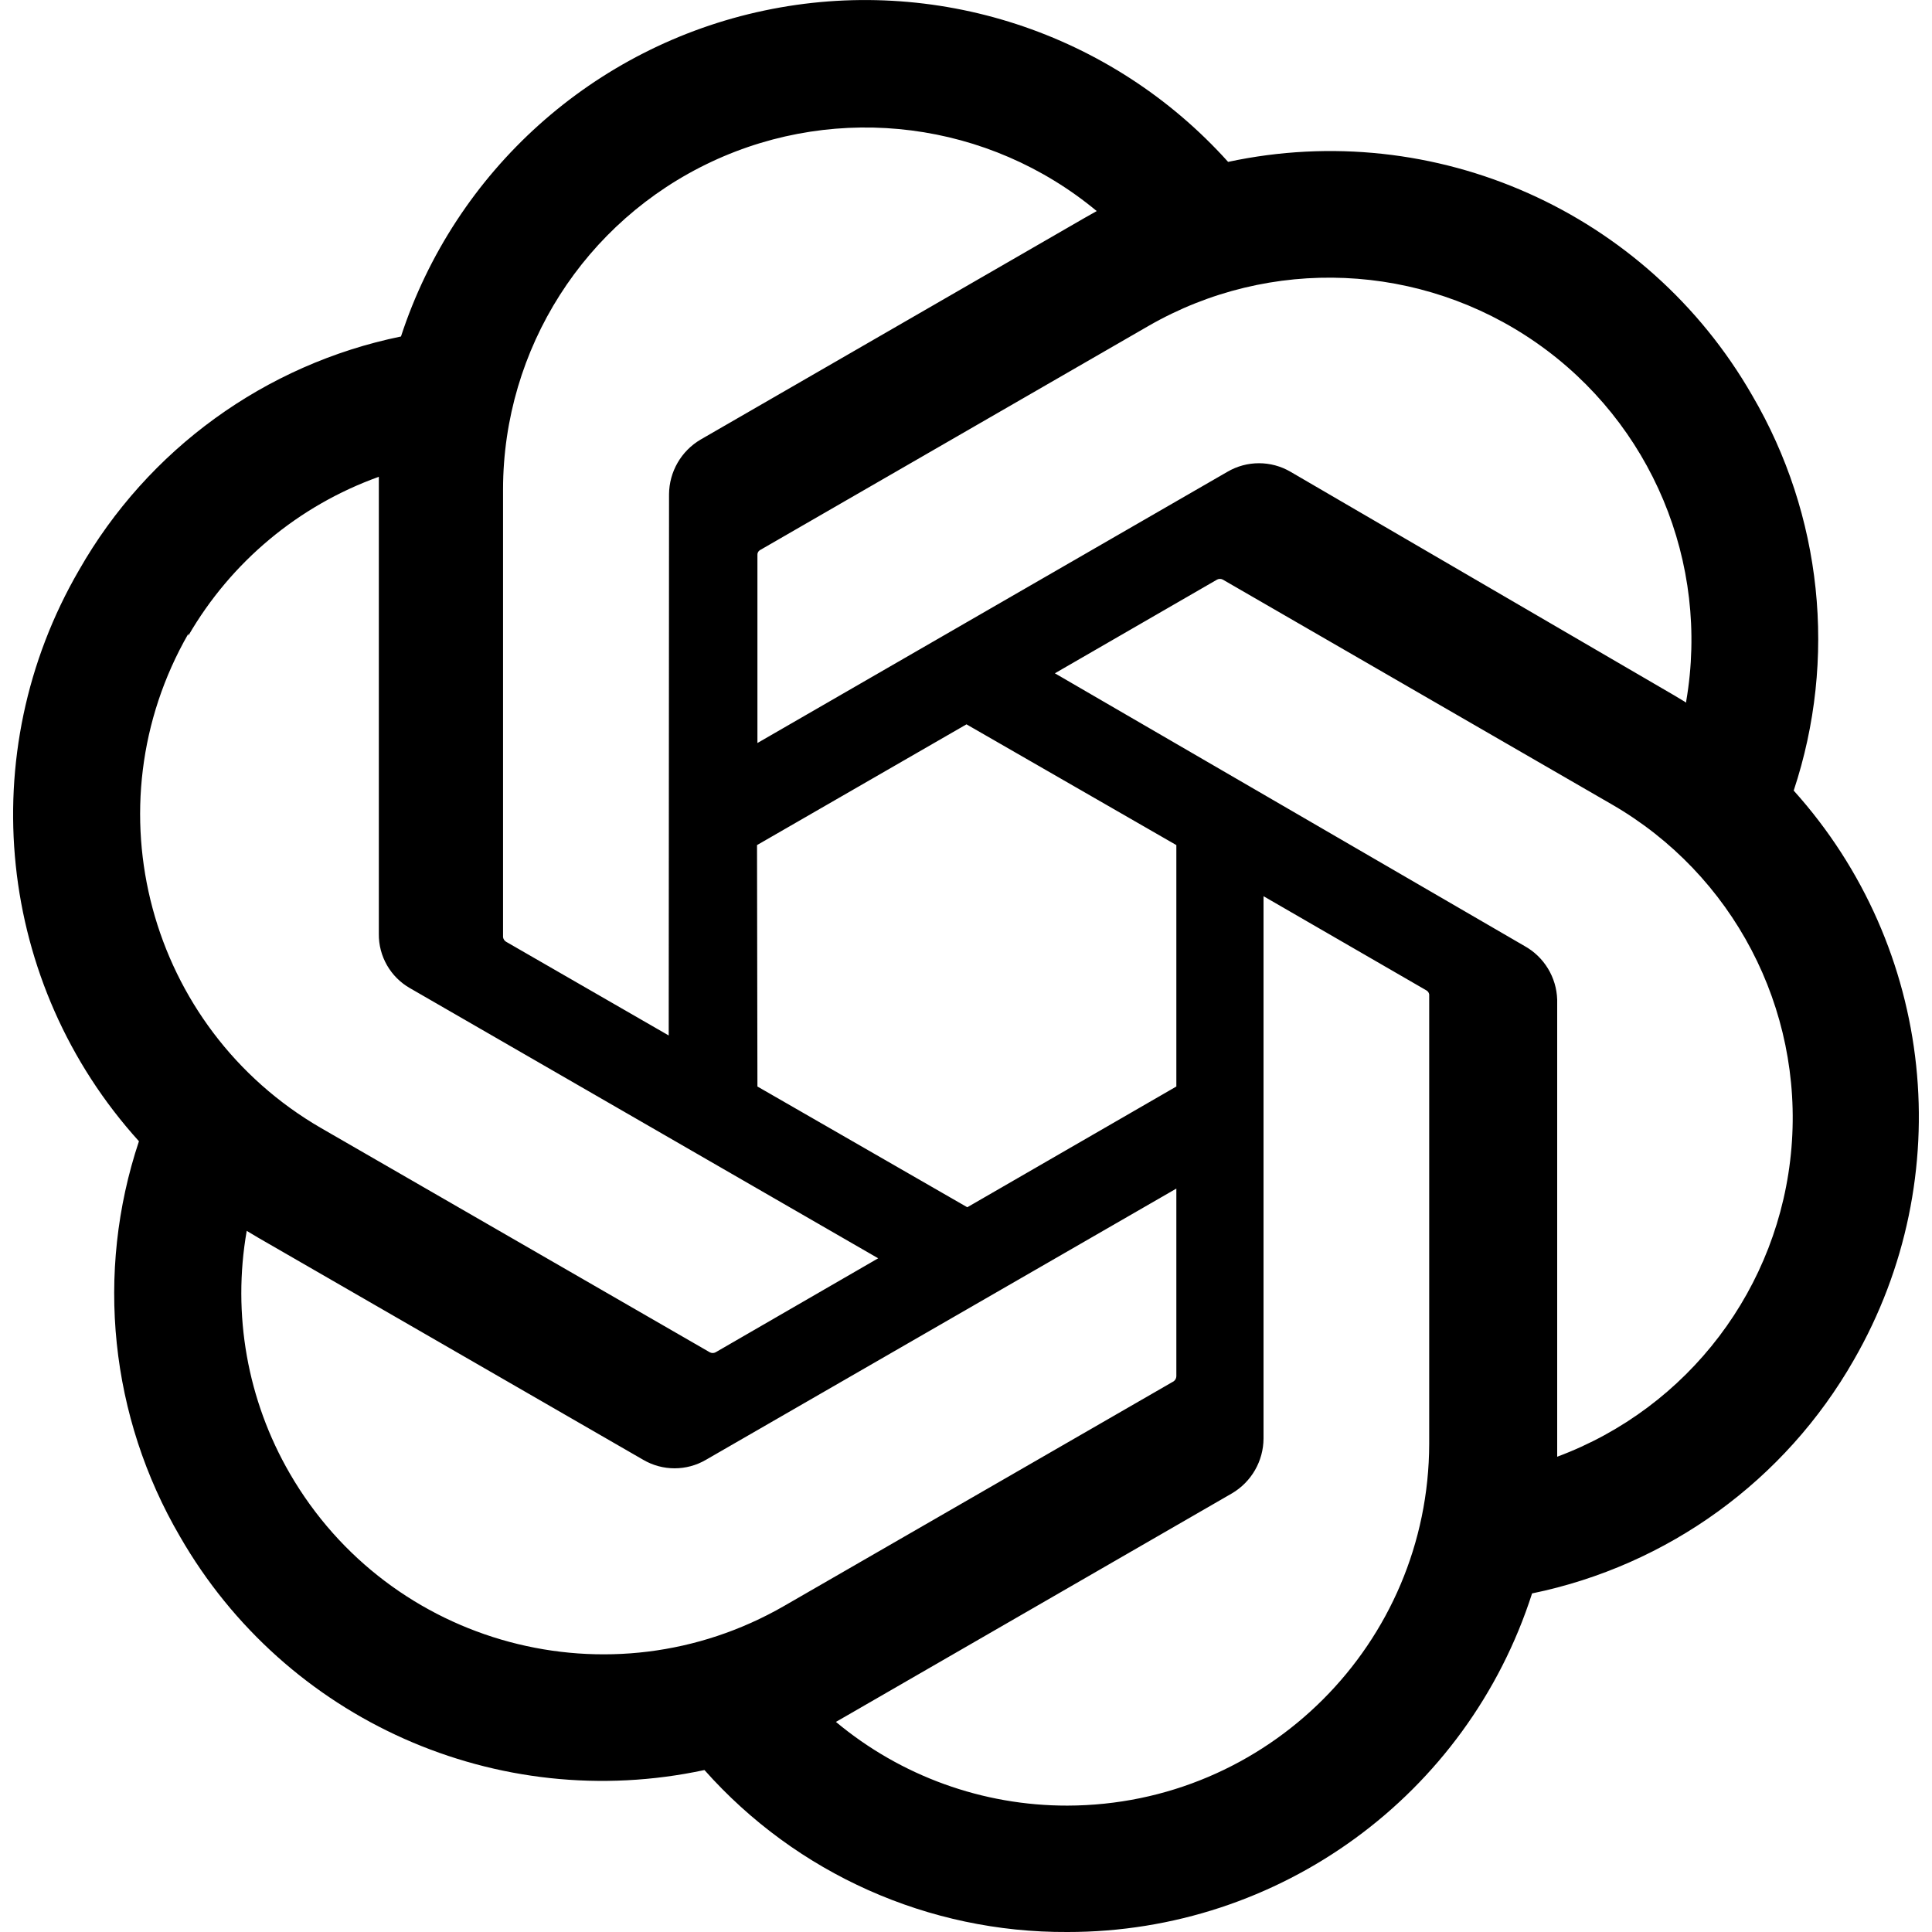
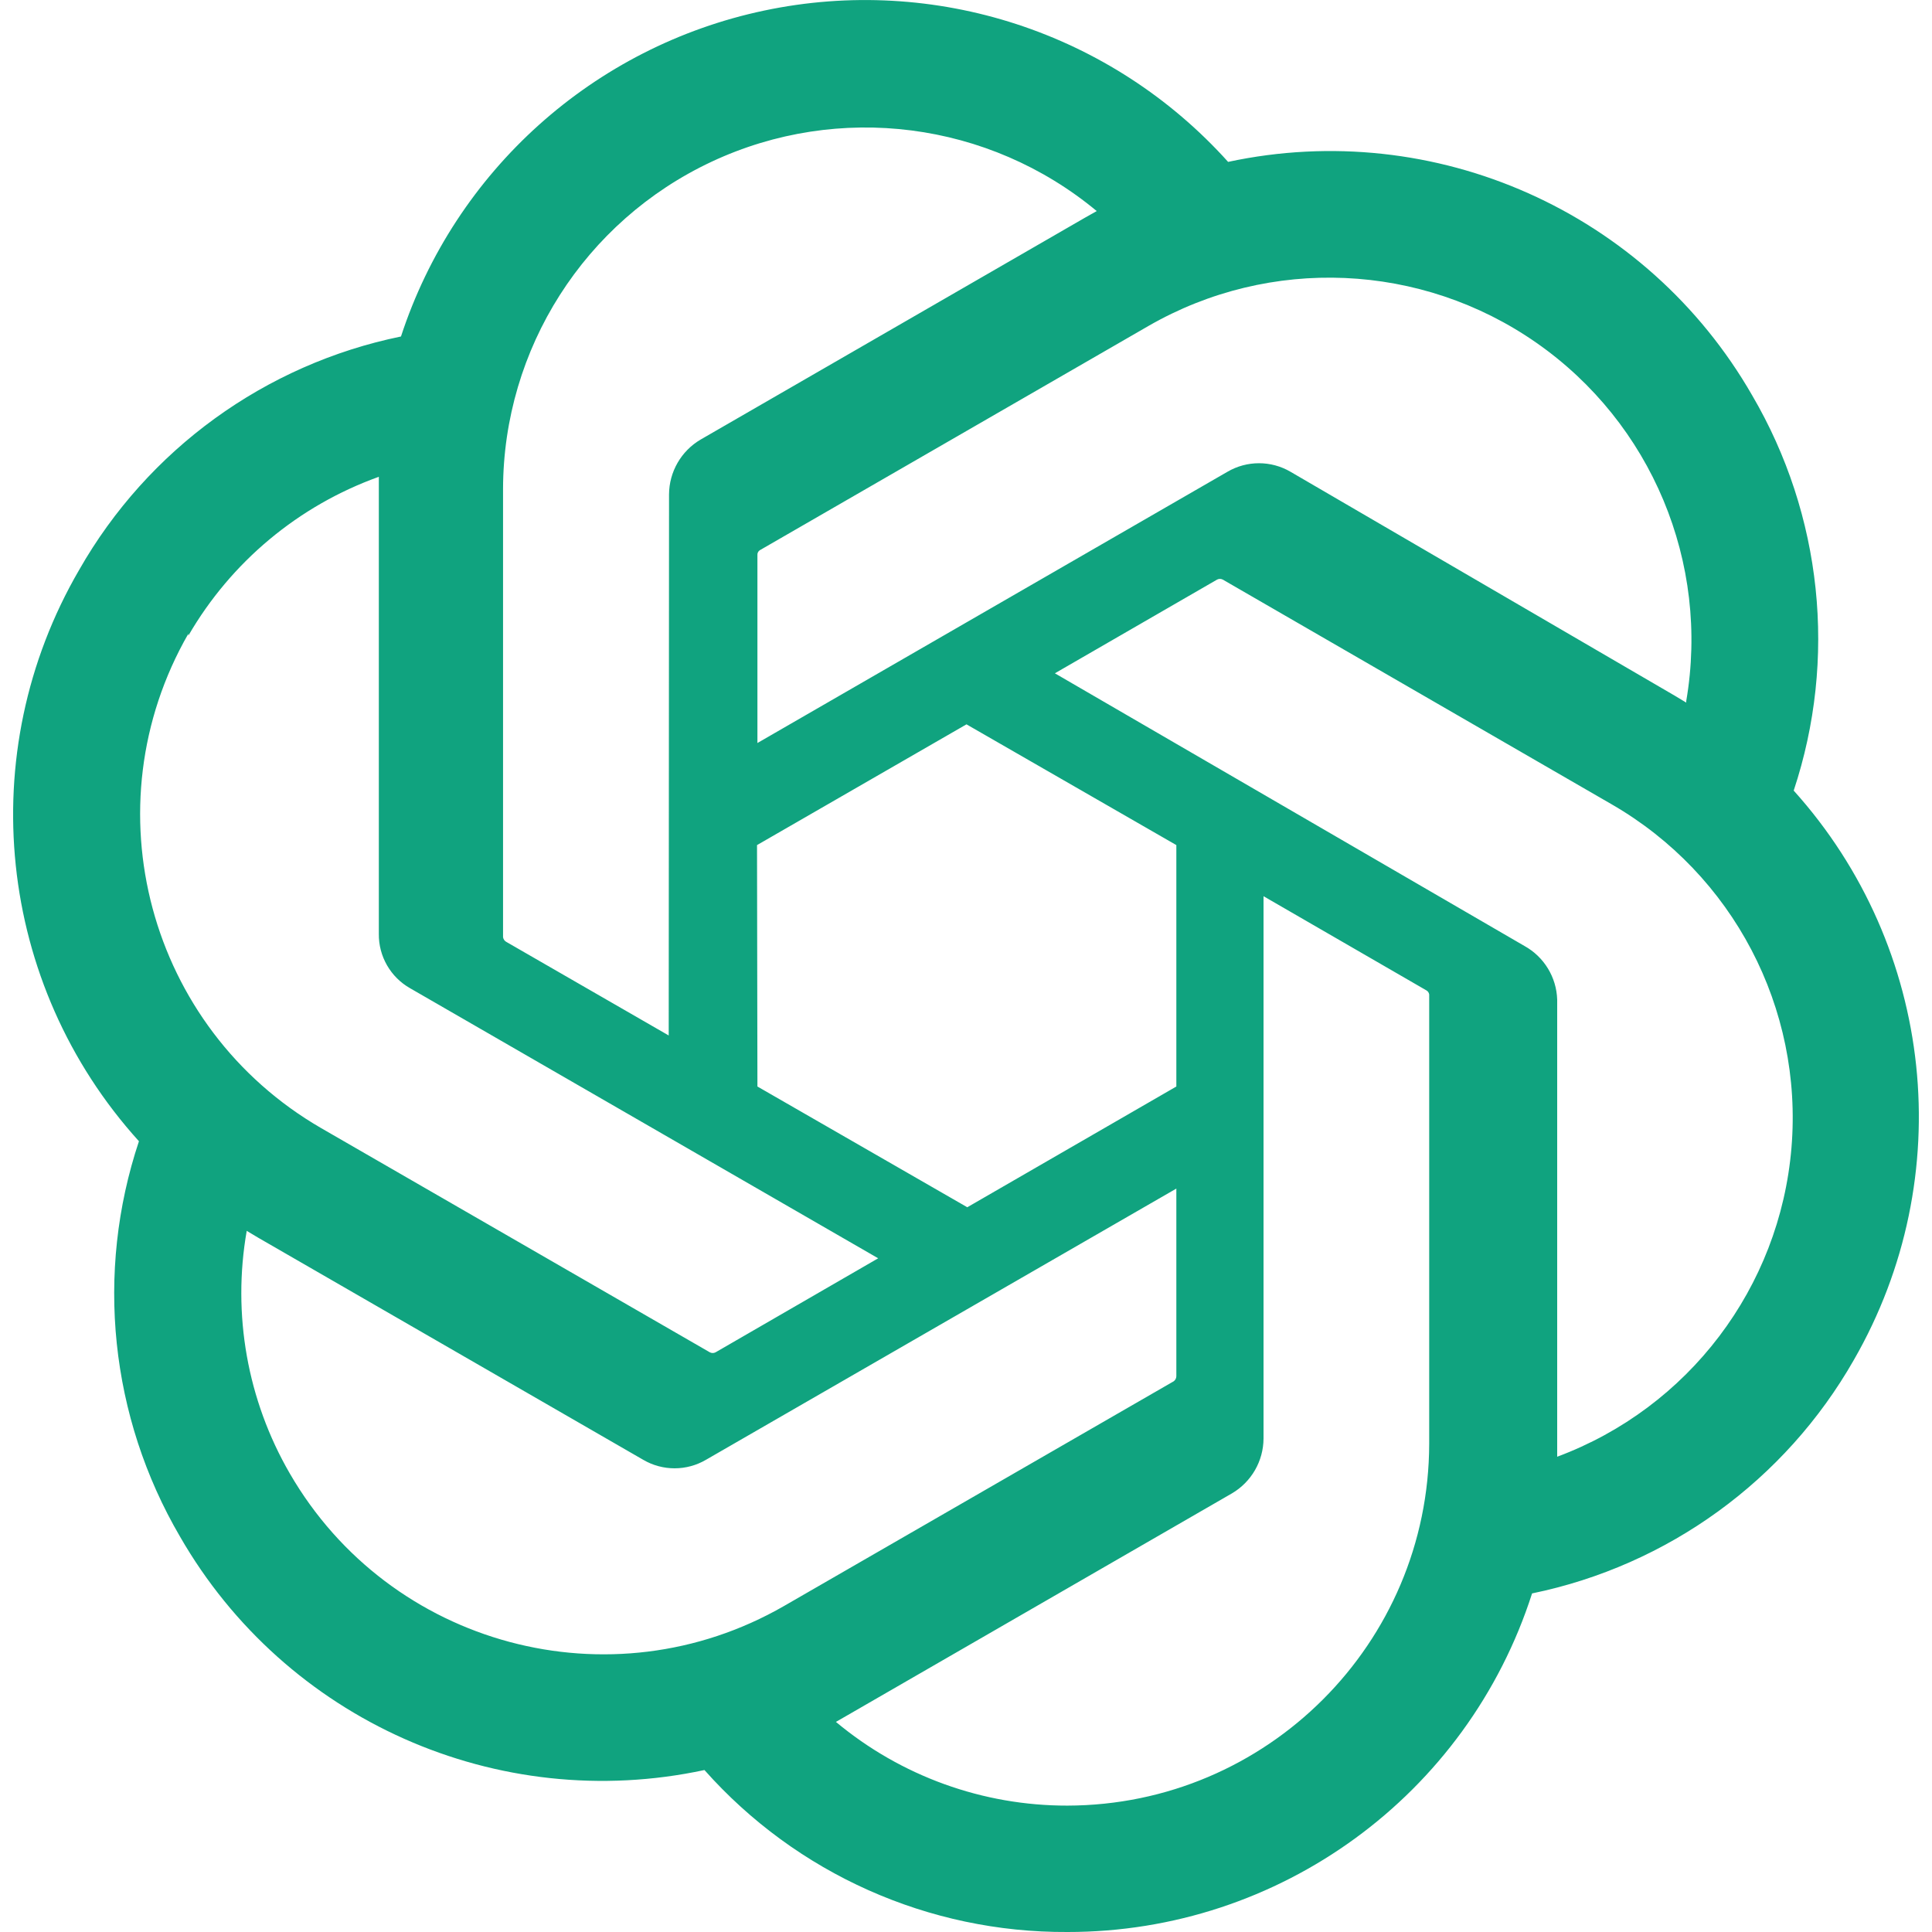
- <svg xmlns="http://www.w3.org/2000/svg" viewBox="0 0 24 24" fill="currentColor">
+ <svg xmlns="http://www.w3.org/2000/svg" viewBox="0 0 24 24" fill="#10A37F">
  <path d="M22.282 9.821a5.985 5.985 0 0 0-.516-4.91 6.046 6.046 0 0 0-6.51-2.9A6.065 6.065 0 0 0 4.981 4.18a5.985 5.985 0 0 0-3.998 2.9 6.046 6.046 0 0 0 .743 7.097 5.98 5.98 0 0 0 .51 4.911 6.051 6.051 0 0 0 6.515 2.9A5.985 5.985 0 0 0 13.26 24a6.056 6.056 0 0 0 5.772-4.206 5.99 5.99 0 0 0 3.997-2.9 6.056 6.056 0 0 0-.747-7.073zM13.26 22.43a4.476 4.476 0 0 1-2.876-1.04l.141-.081 4.779-2.758a.795.795 0 0 0 .392-.681v-6.737l2.02 1.168a.071.071 0 0 1 .038.052v5.583a4.504 4.504 0 0 1-4.494 4.494zM3.6 18.304a4.47 4.47 0 0 1-.535-3.014l.142.085 4.783 2.759a.771.771 0 0 0 .78 0l5.843-3.369v2.332a.08.08 0 0 1-.033.062L9.74 19.95a4.5 4.5 0 0 1-6.14-1.646zM2.34 7.896a4.485 4.485 0 0 1 2.366-1.973V11.6a.766.766 0 0 0 .388.676l5.815 3.355-2.02 1.168a.076.076 0 0 1-.071 0l-4.83-2.786A4.504 4.504 0 0 1 2.34 7.872zm16.597 3.855l-5.833-3.387L15.119 7.2a.076.076 0 0 1 .071 0l4.83 2.791a4.494 4.494 0 0 1-.676 8.105v-5.678a.79.79 0 0 0-.407-.667zm2.01-3.023l-.141-.085-4.774-2.782a.776.776 0 0 0-.785 0L9.409 9.23V6.897a.066.066 0 0 1 .028-.061l4.83-2.787a4.5 4.5 0 0 1 6.68 4.66zm-12.64 4.135l-2.02-1.164a.08.08 0 0 1-.038-.057V6.075a4.5 4.5 0 0 1 7.375-3.453l-.142.08L8.704 5.46a.795.795 0 0 0-.393.681zm1.097-2.365l2.602-1.5 2.607 1.5v2.999l-2.597 1.5-2.607-1.5z" />
</svg>
